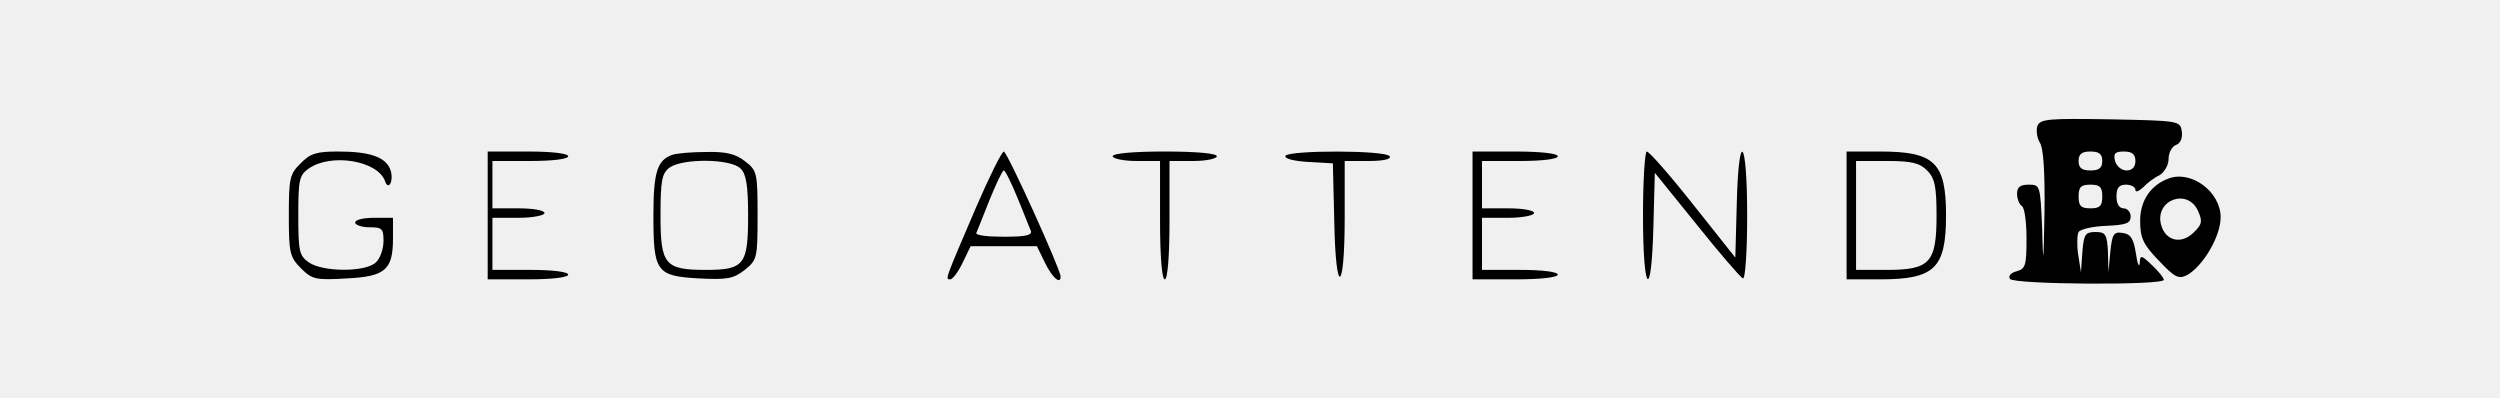
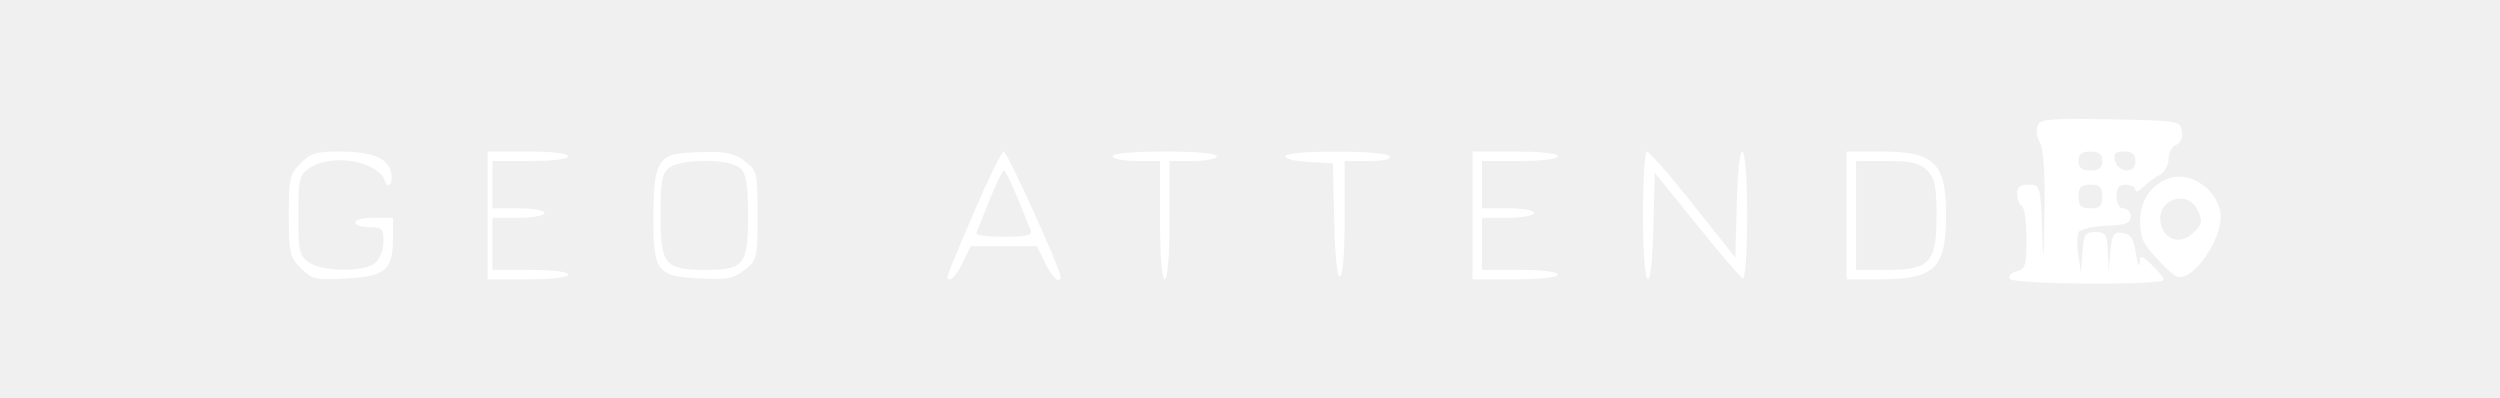
<svg xmlns="http://www.w3.org/2000/svg" version="1.0" width="528pt" height="84pt" viewBox="0 0 528 84" preserveAspectRatio="xMidYMid meet">
-   <g transform="translate(0,84) scale(0.1,-0.1)" fill="#000000" stroke="none">
+   <g transform="translate(0,84) scale(0.1,-0.1)" fill="#fff" stroke="none">
    <path d="M4303 574 c-3 -9 -1 -25 5 -35 8 -12 11 -64 10 -146 -2 -114 -3 -118 -5 -35 -4 90 -4 92 -28 92 -18 0 -25 -5 -25 -19 0 -11 5 -23 10 -26 6 -3 10 -35 10 -69 0 -56 -2 -64 -21 -69 -12 -3 -18 -10 -14 -16 7 -12 325 -14 325 -2 0 4 -11 18 -25 31 -23 22 -25 22 -26 4 -1 -10 -5 -1 -8 21 -5 31 -11 41 -28 43 -19 3 -22 -2 -26 -40 l-4 -43 -1 43 c-2 37 -5 42 -26 42 -22 0 -25 -5 -28 -42 l-3 -43 -6 38 c-3 20 -2 42 1 47 4 6 30 12 58 13 42 2 52 5 52 20 0 9 -7 17 -15 17 -9 0 -15 9 -15 25 0 18 5 25 20 25 11 0 20 -5 20 -11 0 -6 7 -3 16 5 8 9 24 21 35 26 10 6 19 21 19 34 0 13 7 27 16 30 9 3 14 15 12 28 -3 23 -6 23 -151 26 -130 2 -148 1 -154 -14z m137 -74 c0 -15 -7 -20 -25 -20 -18 0 -25 5 -25 20 0 15 7 20 25 20 18 0 25 -5 25 -20z m70 0 c0 -13 -7 -20 -19 -20 -10 0 -21 9 -24 20 -4 16 0 20 19 20 17 0 24 -6 24 -20z m-70 -75 c0 -20 -5 -25 -25 -25 -20 0 -25 5 -25 25 0 20 5 25 25 25 20 0 25 -5 25 -25z" />
    <path d="M635 495 c-23 -22 -25 -32 -25 -110 0 -79 2 -88 26 -112 23 -23 31 -25 96 -21 82 4 98 18 98 85 l0 43 -40 0 c-22 0 -40 -4 -40 -10 0 -5 14 -10 30 -10 27 0 30 -3 30 -29 0 -16 -7 -37 -16 -45 -21 -21 -112 -21 -142 0 -20 14 -22 24 -22 99 0 75 2 85 22 99 47 33 145 17 161 -26 7 -22 19 -1 12 22 -9 28 -43 40 -111 40 -45 0 -59 -4 -79 -25z" />
    <path d="M1030 385 l0 -135 85 0 c50 0 85 4 85 10 0 6 -33 10 -80 10 l-80 0 0 55 0 55 55 0 c30 0 55 5 55 10 0 6 -25 10 -55 10 l-55 0 0 50 0 50 80 0 c47 0 80 4 80 10 0 6 -35 10 -85 10 l-85 0 0 -135z" />
    <path d="M1420 513 c-32 -11 -40 -37 -40 -128 0 -119 6 -128 96 -133 59 -3 73 -1 97 18 26 21 27 25 27 115 0 89 -1 95 -26 114 -20 16 -40 21 -83 20 -31 0 -63 -3 -71 -6z m144 -29 c12 -11 16 -36 16 -99 0 -104 -8 -115 -89 -115 -87 0 -96 11 -96 115 0 74 3 89 19 101 28 20 130 19 150 -2z" />
    <path d="M2061 401 c-66 -154 -65 -151 -54 -151 5 0 17 16 26 35 l17 35 70 0 70 0 17 -35 c15 -31 33 -47 33 -29 0 15 -113 264 -120 264 -4 0 -31 -54 -59 -119z m88 21 c13 -31 25 -63 28 -69 4 -10 -11 -13 -57 -13 -34 0 -60 3 -58 8 2 4 14 35 28 70 14 34 27 62 30 62 3 0 16 -26 29 -58z" />
    <path d="M2350 510 c0 -5 23 -10 50 -10 l50 0 0 -125 c0 -77 4 -125 10 -125 6 0 10 48 10 125 l0 125 50 0 c28 0 50 5 50 10 0 6 -43 10 -110 10 -67 0 -110 -4 -110 -10z" />
    <path d="M2715 511 c-3 -6 17 -11 47 -13 l53 -3 3 -123 c3 -160 22 -153 22 9 l0 119 51 0 c31 0 48 4 44 10 -8 13 -212 13 -220 1z" />
    <path d="M3110 385 l0 -135 90 0 c53 0 90 4 90 10 0 6 -33 10 -80 10 l-80 0 0 55 0 55 55 0 c30 0 55 5 55 10 0 6 -25 10 -55 10 l-55 0 0 50 0 50 80 0 c47 0 80 4 80 10 0 6 -37 10 -90 10 l-90 0 0 -135z" />
    <path d="M3470 385 c0 -166 18 -184 22 -22 l3 112 89 -110 c48 -60 92 -111 97 -113 5 -2 9 56 9 132 0 166 -18 186 -22 24 l-3 -112 -89 112 c-49 62 -93 112 -98 112 -4 0 -8 -61 -8 -135z" />
    <path d="M3900 385 l0 -135 70 0 c116 0 140 23 140 135 0 112 -24 135 -140 135 l-70 0 0 -135z m170 95 c16 -16 20 -33 20 -95 0 -100 -14 -115 -105 -115 l-65 0 0 115 0 115 65 0 c52 0 69 -4 85 -20z" />
    <path d="M4580 463 c-38 -14 -60 -47 -60 -89 0 -36 6 -50 39 -84 34 -36 42 -40 60 -31 34 19 71 82 71 122 0 54 -62 100 -110 82z m62 -68 c10 -22 9 -29 -9 -46 -26 -26 -60 -18 -69 17 -13 52 56 77 78 29z" />
  </g>
</svg>
